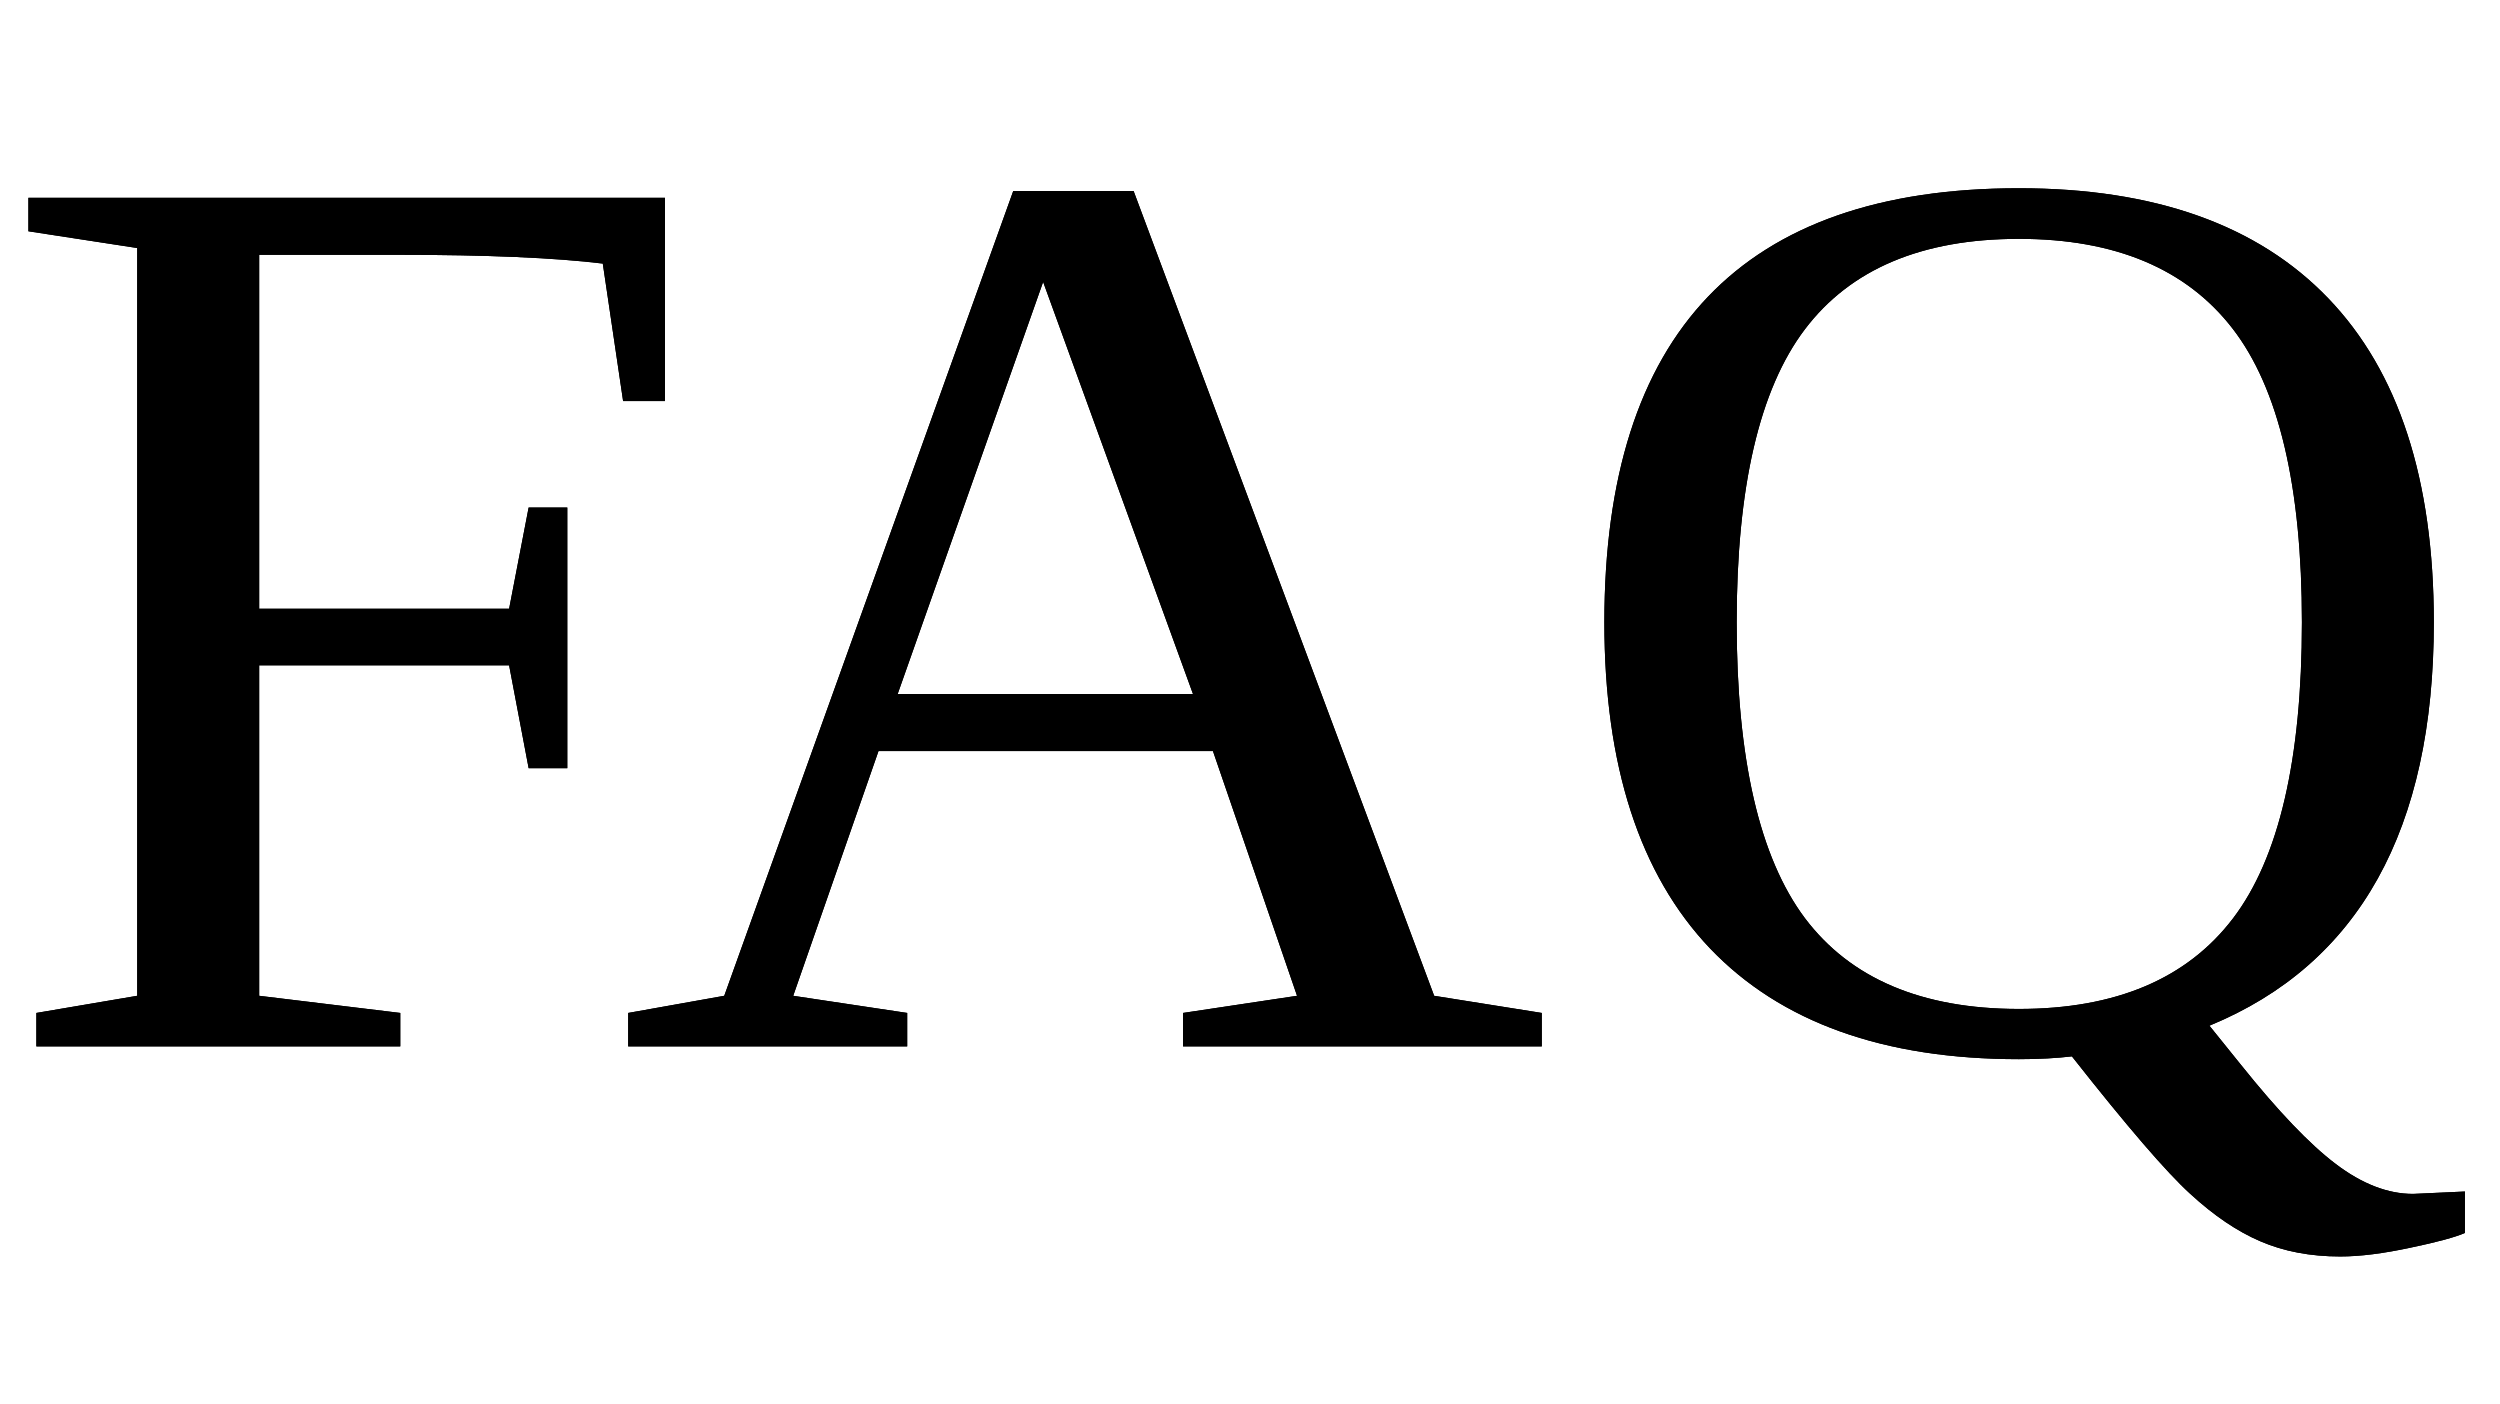
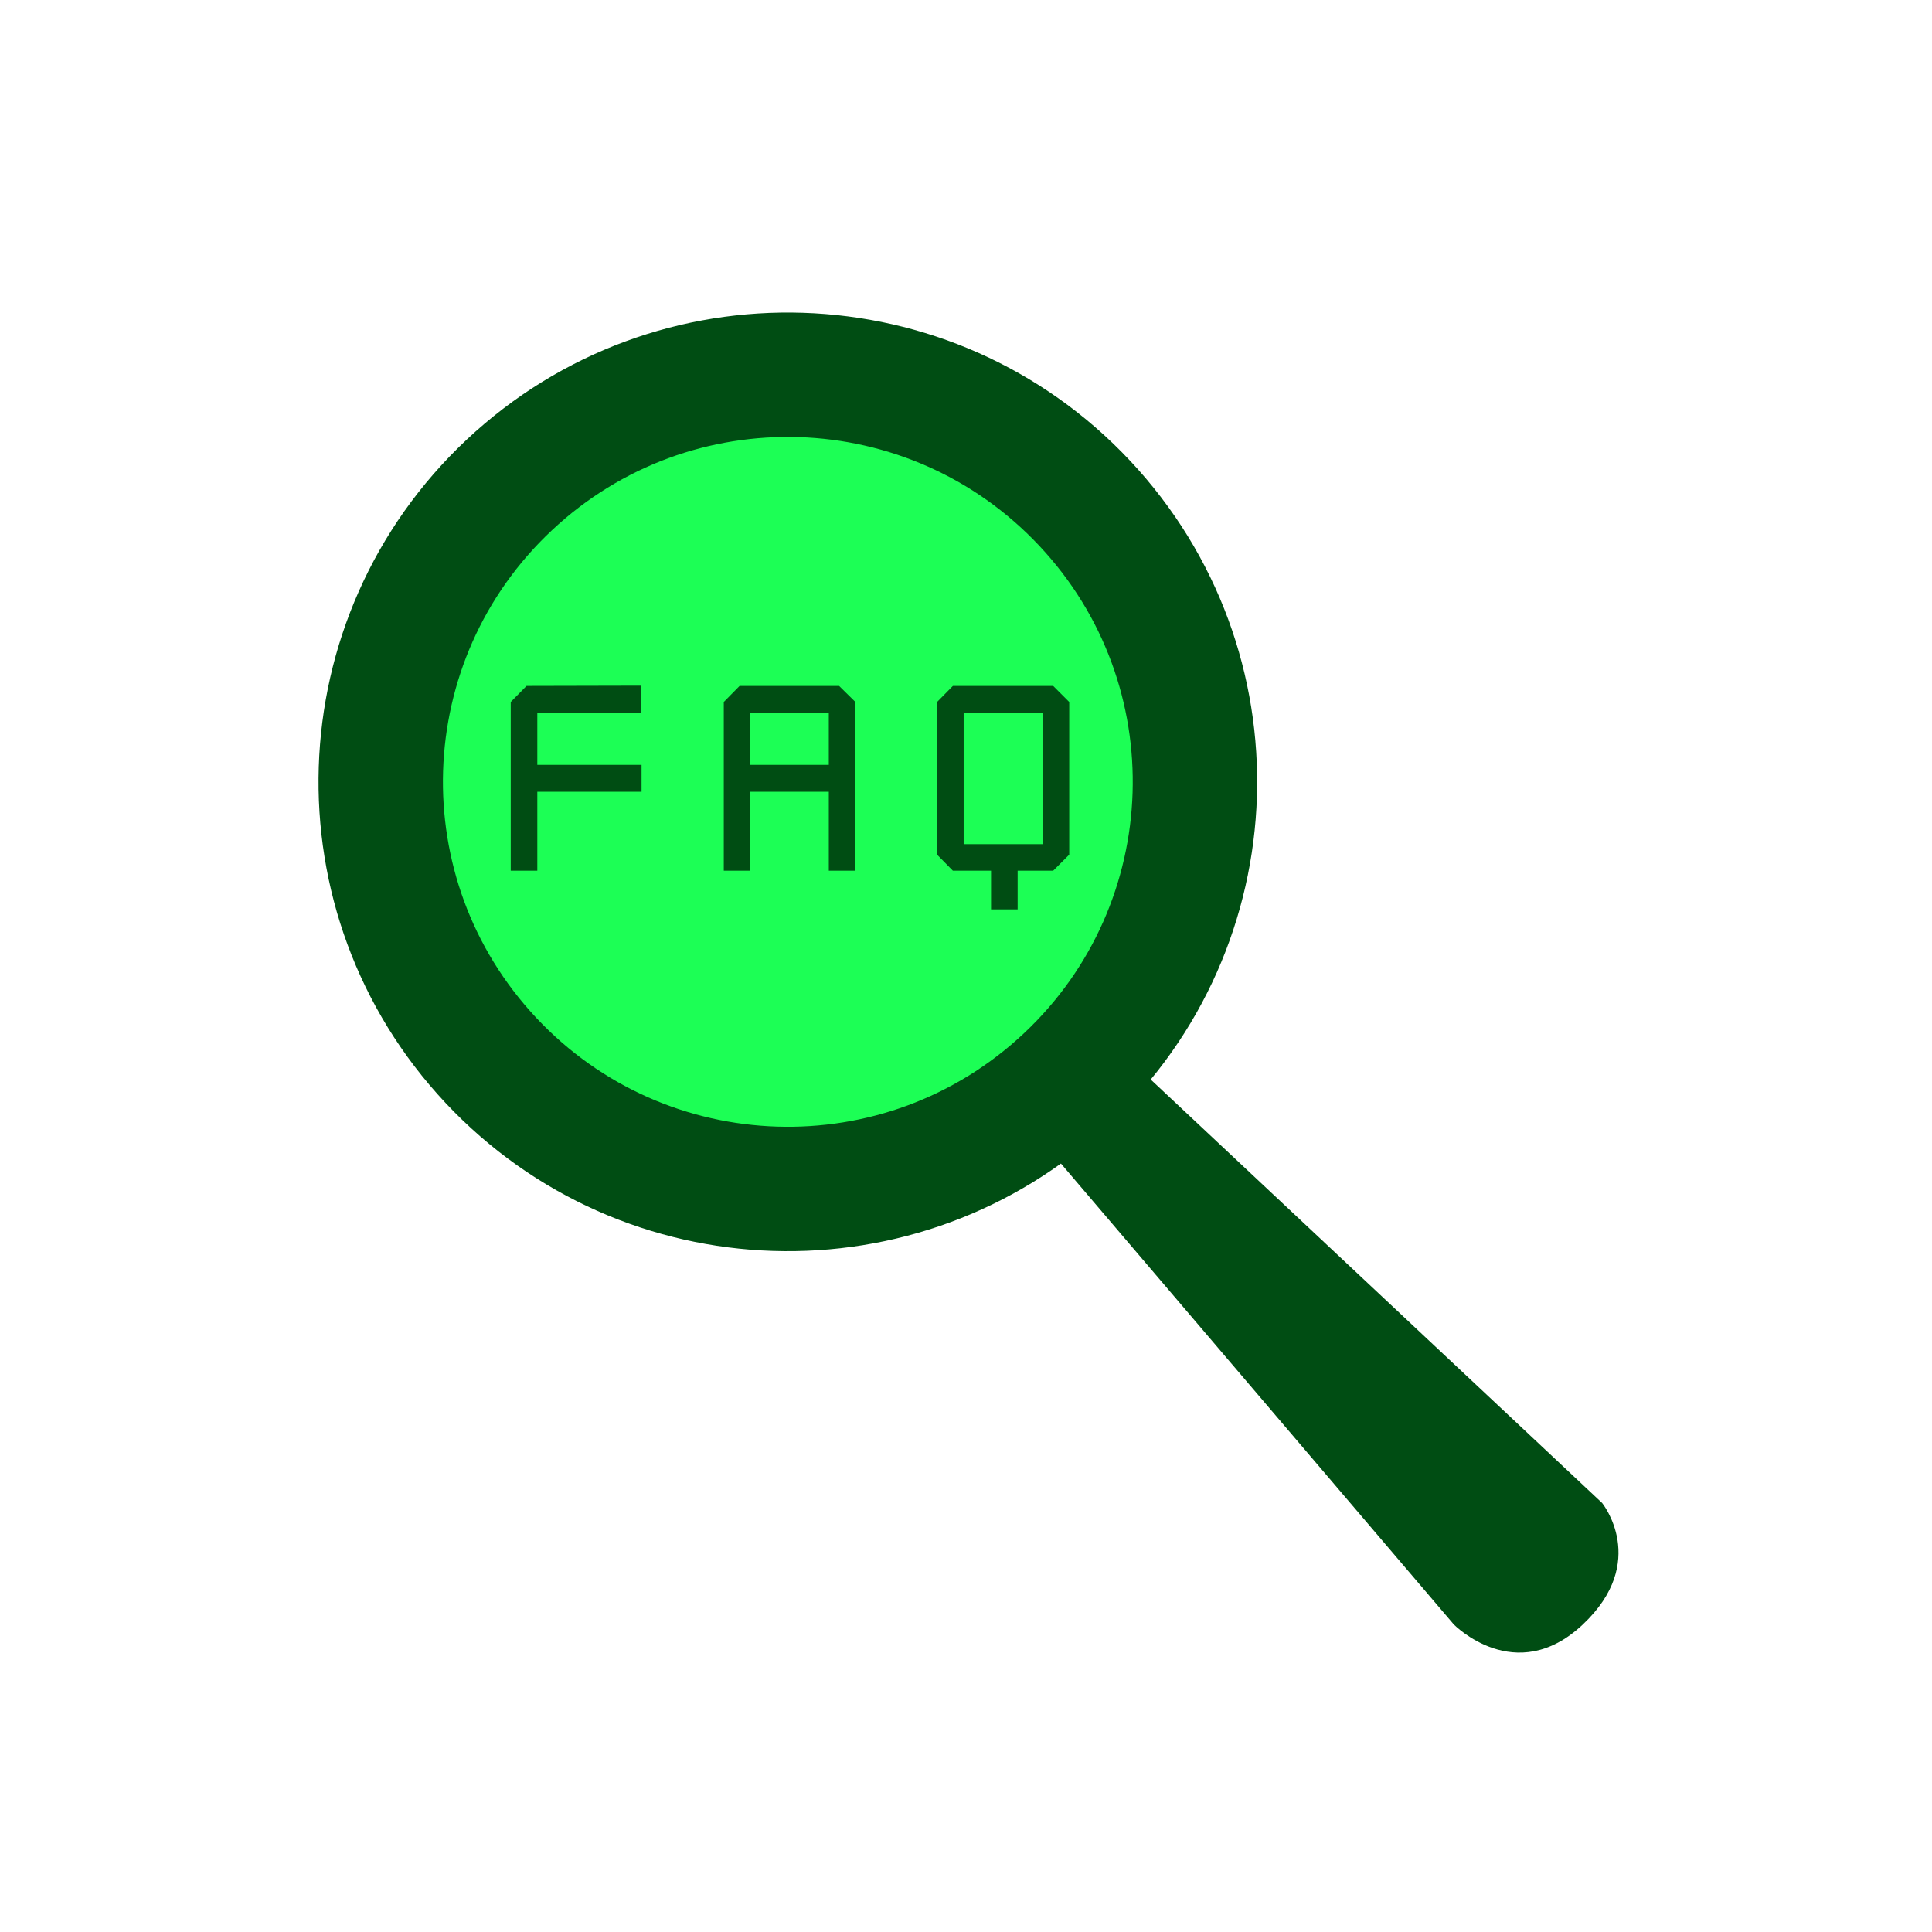
- <svg xmlns="http://www.w3.org/2000/svg" width="98mm" height="55mm" viewBox="0 0 98 55" version="1.1" id="svg5">
-   <defs id="defs2">
-     </defs>
+ <svg xmlns="http://www.w3.org/2000/svg" width="1024" height="1024" viewBox="0 0 270.933 270.933" version="1.1" id="svg275">
+   <defs id="defs272" />
  <g id="layer1">
-     <text xml:space="preserve" style="font-size:3.175px;fill:#000000;stroke-width:0.265" x="44.825" y="96.301" id="text329">
-       <tspan id="tspan327" style="stroke-width:0.265" x="44.825" y="96.301" />
-     </text>
-     <text xml:space="preserve" style="font-size:50.8px;fill:#000000;stroke-width:0.265" x="-0.357" y="41.017" id="text389">
-       <tspan id="tspan387" style="font-size:50.8px;stroke-width:0.265" x="-0.357" y="41.017">FAQ</tspan>
-     </text>
-     <text xml:space="preserve" style="font-size:50.8px;fill:#000000;stroke-width:0.265" x="-0.357" y="41.017" id="text393">
-       <tspan id="tspan391" style="font-size:50.8px;stroke-width:0.265" x="-0.357" y="41.017">FAQ</tspan>
-     </text>
+     <g id="g3667" transform="matrix(0.751381,-0.7048337,0.7048337,0.751381,-50.54759,138.2905)">
+       <circle style="fill:#1cff55;fill-opacity:1;stroke:#004d13;stroke-width:16.933;stroke-linecap:round;stroke-linejoin:round;stroke-dasharray:none;stroke-opacity:1" id="path3315" cx="133.023" cy="86.657" r="55.416" />
+       <path style="fill:#004d13;fill-opacity:1;stroke:#004d13;stroke-width:0;stroke-linecap:round;stroke-linejoin:round;stroke-dasharray:none;stroke-opacity:1" d="m 124.676,148.209 -4.006,84.119 c 0,0 0.25,12.017 12.768,12.017 12.518,0 13.269,-10.265 13.269,-10.265 l -5.508,-86.122 z" id="path3663" />
+     </g>
+     <g aria-label="faq" id="text455" style="font-size:36.914px;font-family:'Karnivore Lite';-inkscape-font-specification:'Karnivore Lite';letter-spacing:7.691px;fill:#004d13;stroke-width:24.61;stroke-linecap:round;stroke-linejoin:round">
+       <path d="M 89.968,111.03 H 75.35 v 11.074 H 71.622 V 98.442 l 2.215,-2.252 16.095,-0.037 v 3.765 H 75.35 v 7.346 h 14.618 z" id="path3678" />
+       <path d="m 105.226,107.264 h 11 v -7.346 h -11 z m 14.729,-8.823 v 23.662 h -3.728 v -11.074 h -11 v 11.074 h -3.728 V 98.442 l 2.215,-2.252 h 13.954 z" id="path3680" />
+       <path d="m 135.139,118.376 h 11.074 V 99.918 H 135.139 Z M 149.942,98.442 v 21.41 l -2.252,2.252 h -4.983 v 5.426 h -3.728 v -5.426 h -5.353 l -2.215,-2.252 V 98.442 l 2.215,-2.252 h 14.064 z" id="path3682" />
+     </g>
  </g>
</svg>
